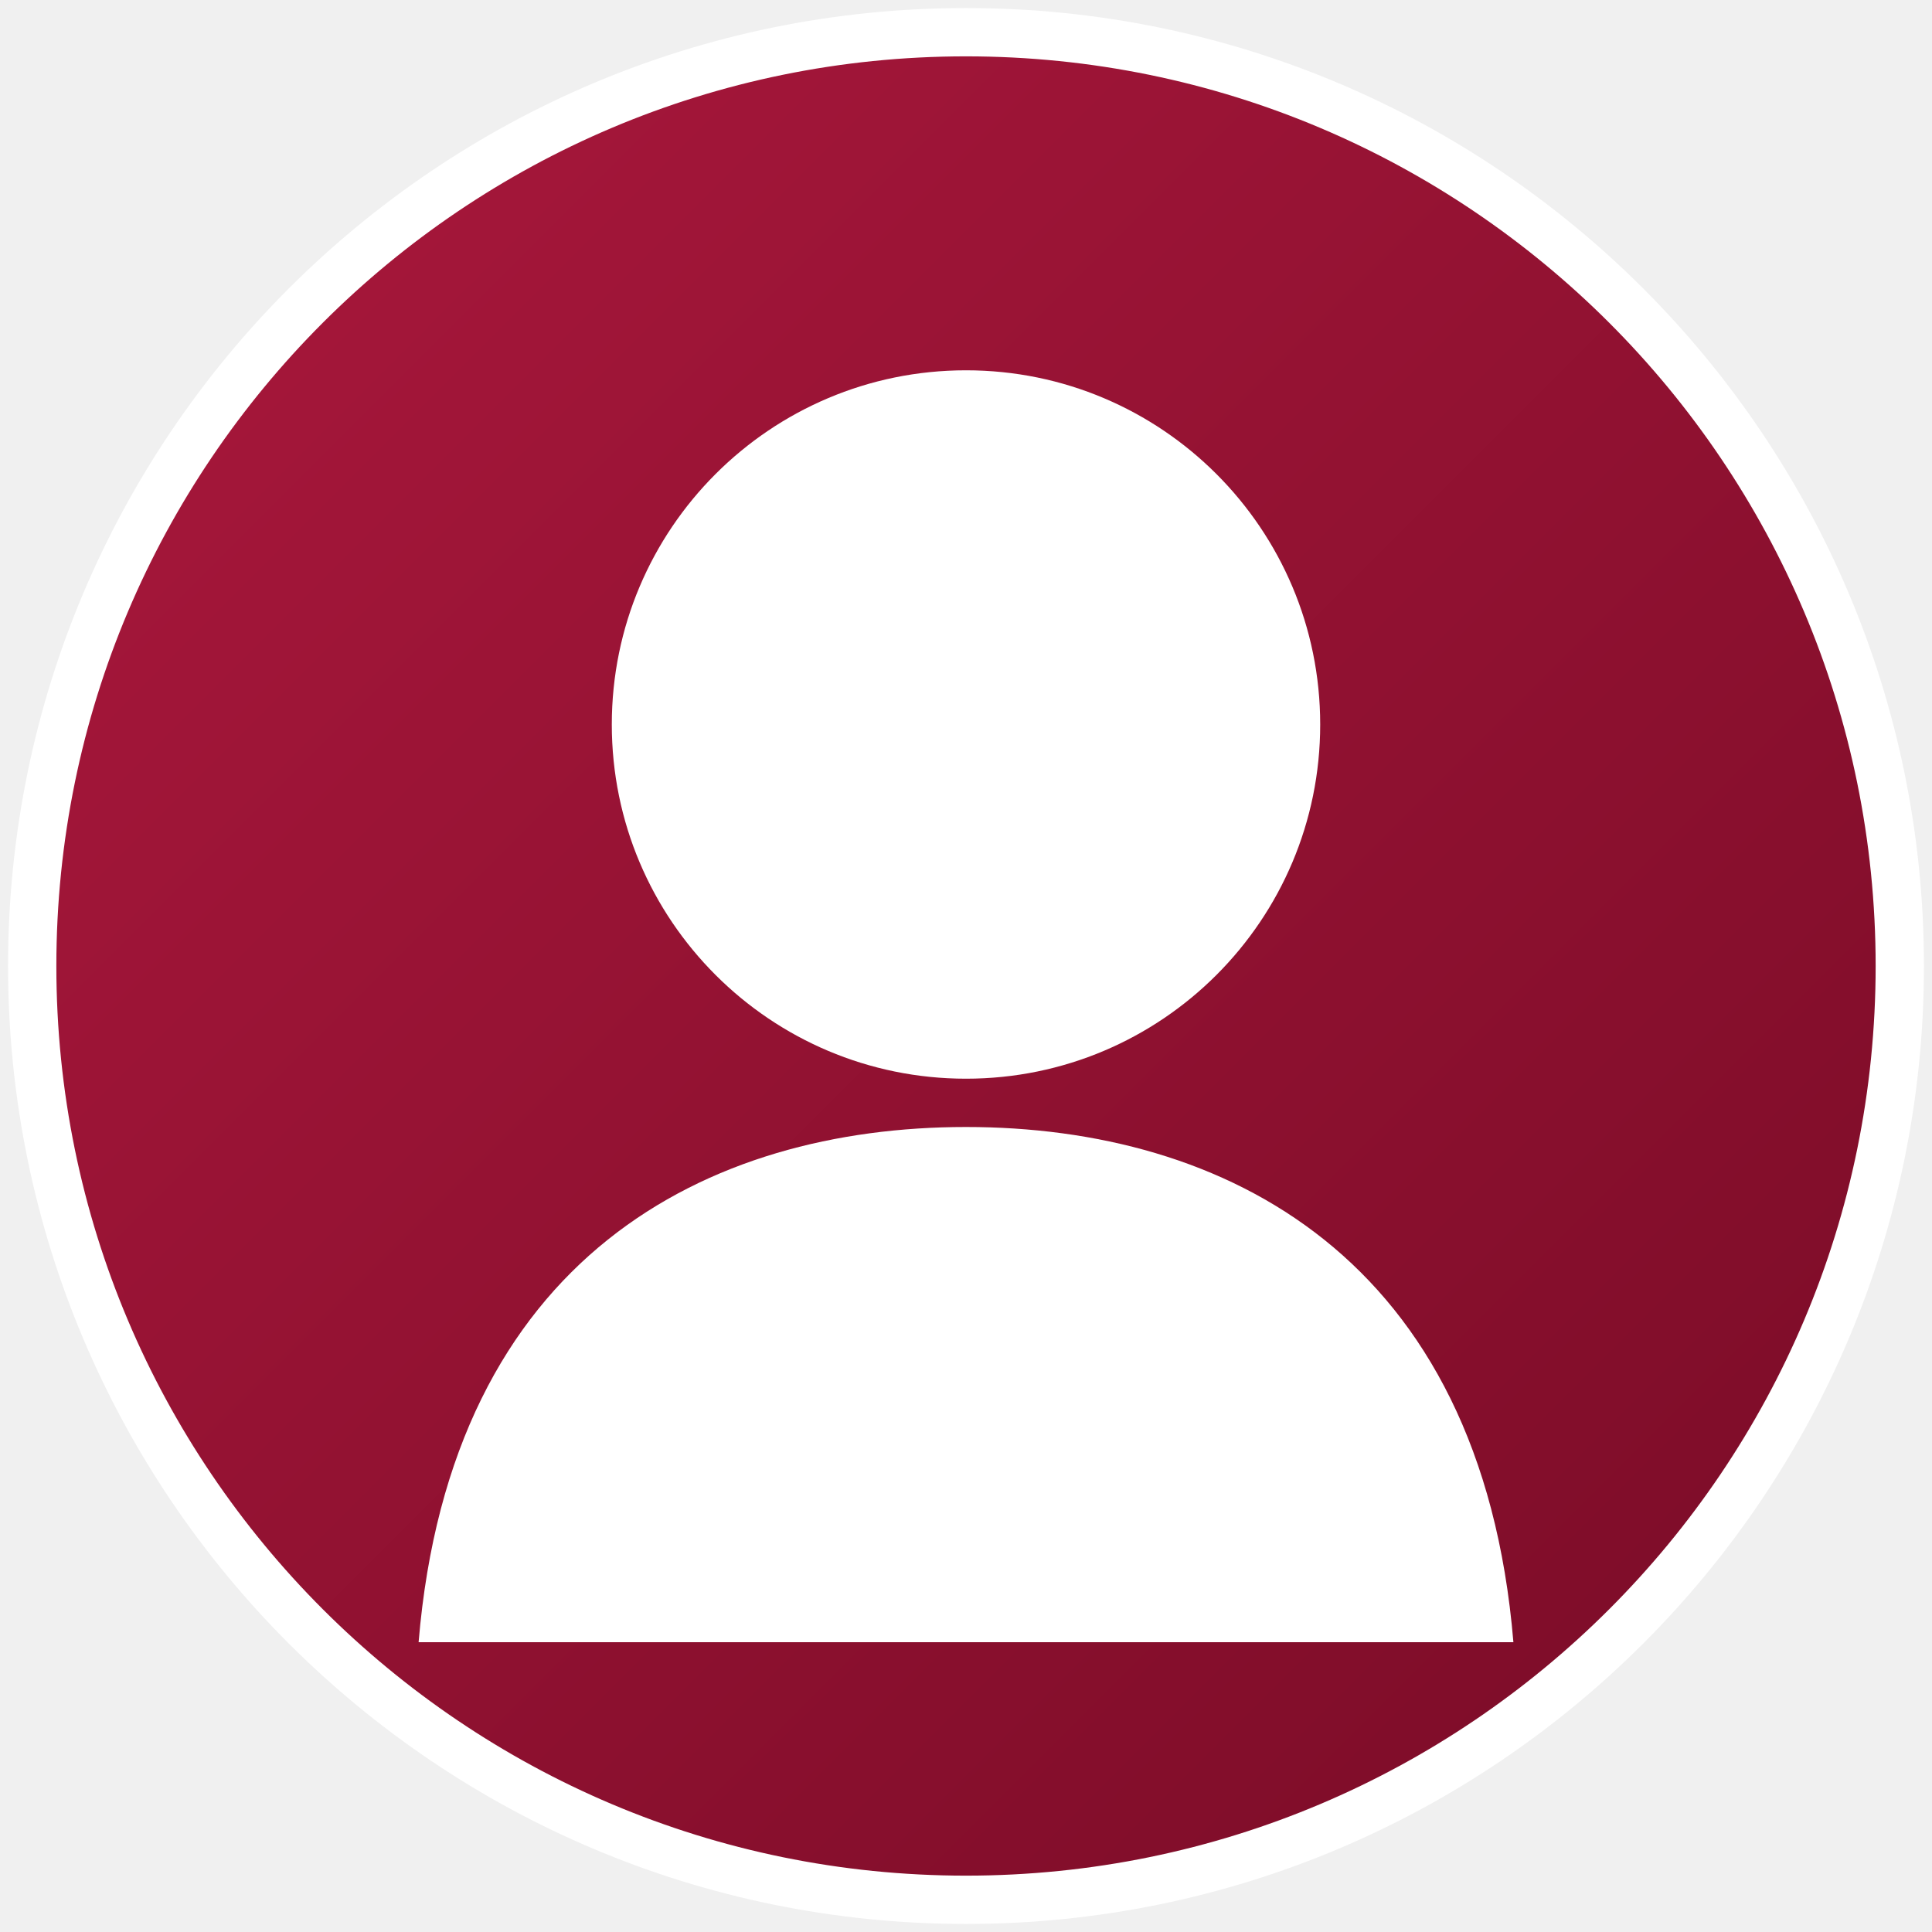
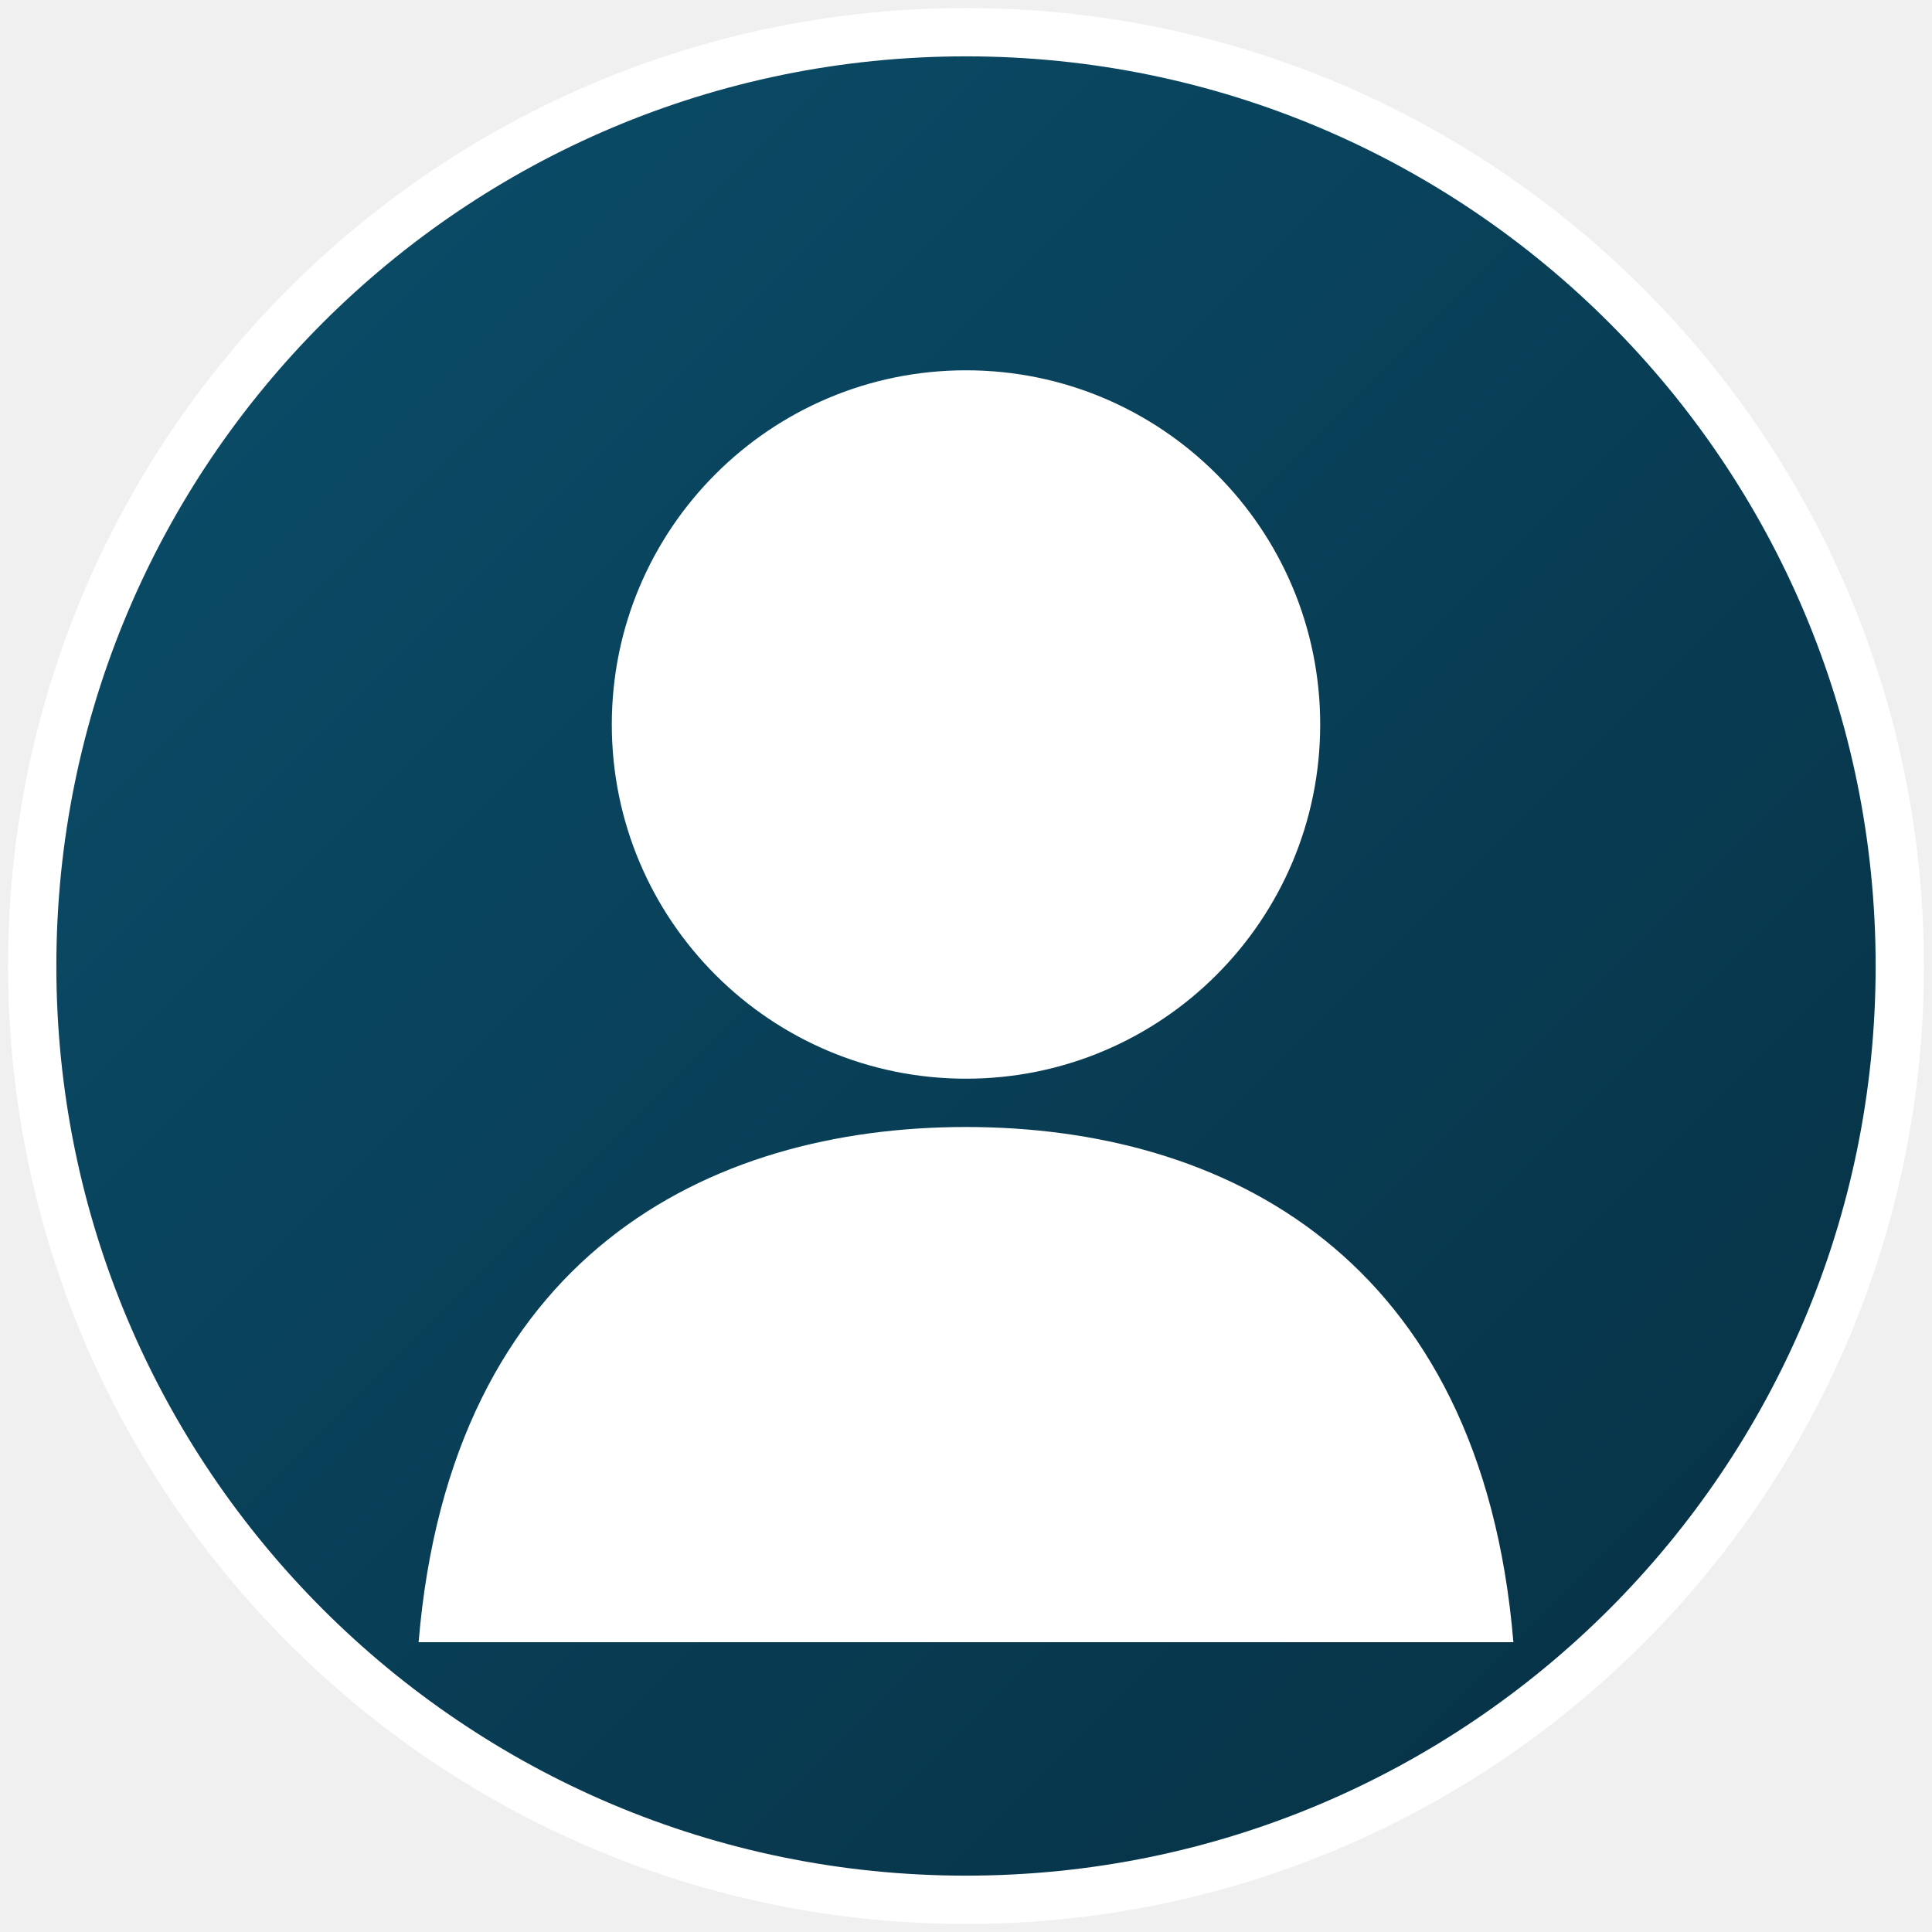
<svg xmlns="http://www.w3.org/2000/svg" viewBox="0 0 120 120" width="120" height="120">
  <defs>
    <linearGradient id="avatarGrad" x1="0%" y1="0%" x2="100%" y2="100%">
-       <stop offset="0%" stop-color="#ab183d" />
-       <stop offset="100%" stop-color="#780b26" />
+       <stop offset="0%" stop-color="#0b4f6c" />
+       <stop offset="100%" stop-color="#062f42" />
    </linearGradient>
  </defs>
  <circle cx="60" cy="60" r="58" fill="url(#avatarGrad)" stroke="#ffffff" stroke-width="3" />
  <circle cx="60" cy="45" r="22" fill="#ffffff" />
  <path d="M26 102 C28 78, 44 70, 60 70 C76 70, 92 78, 94 102 Z" fill="#ffffff" />
</svg>
